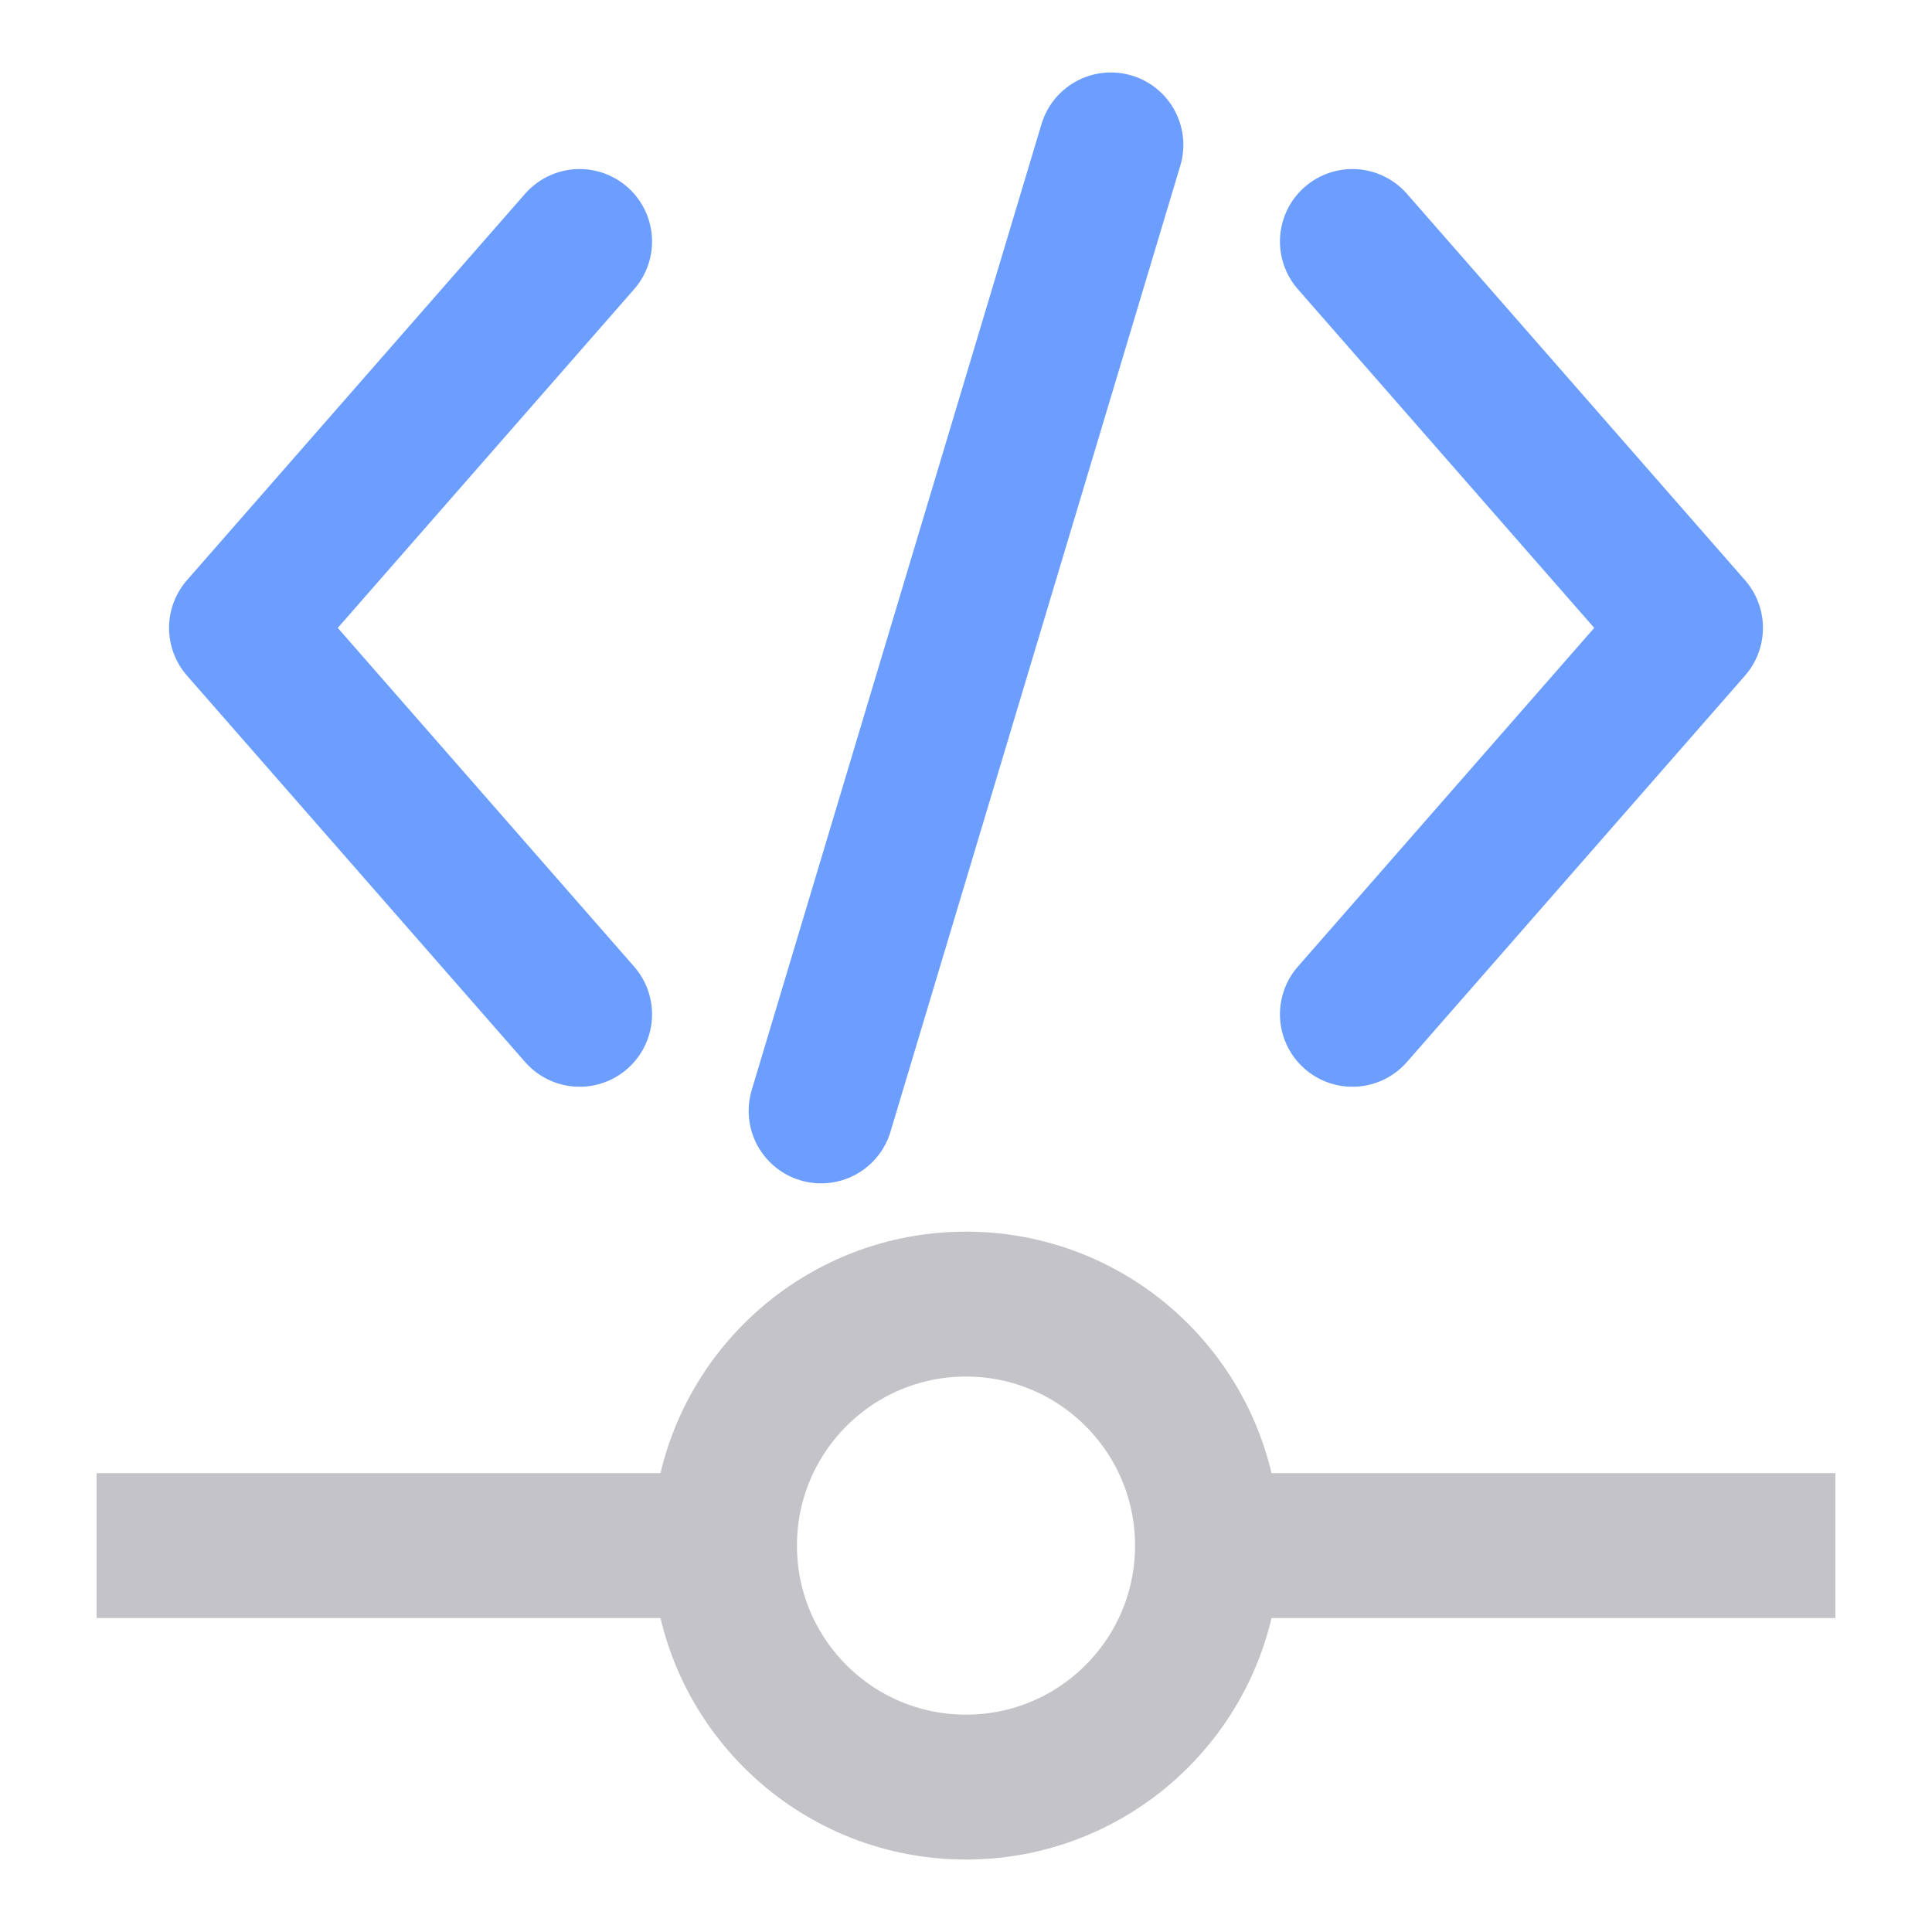
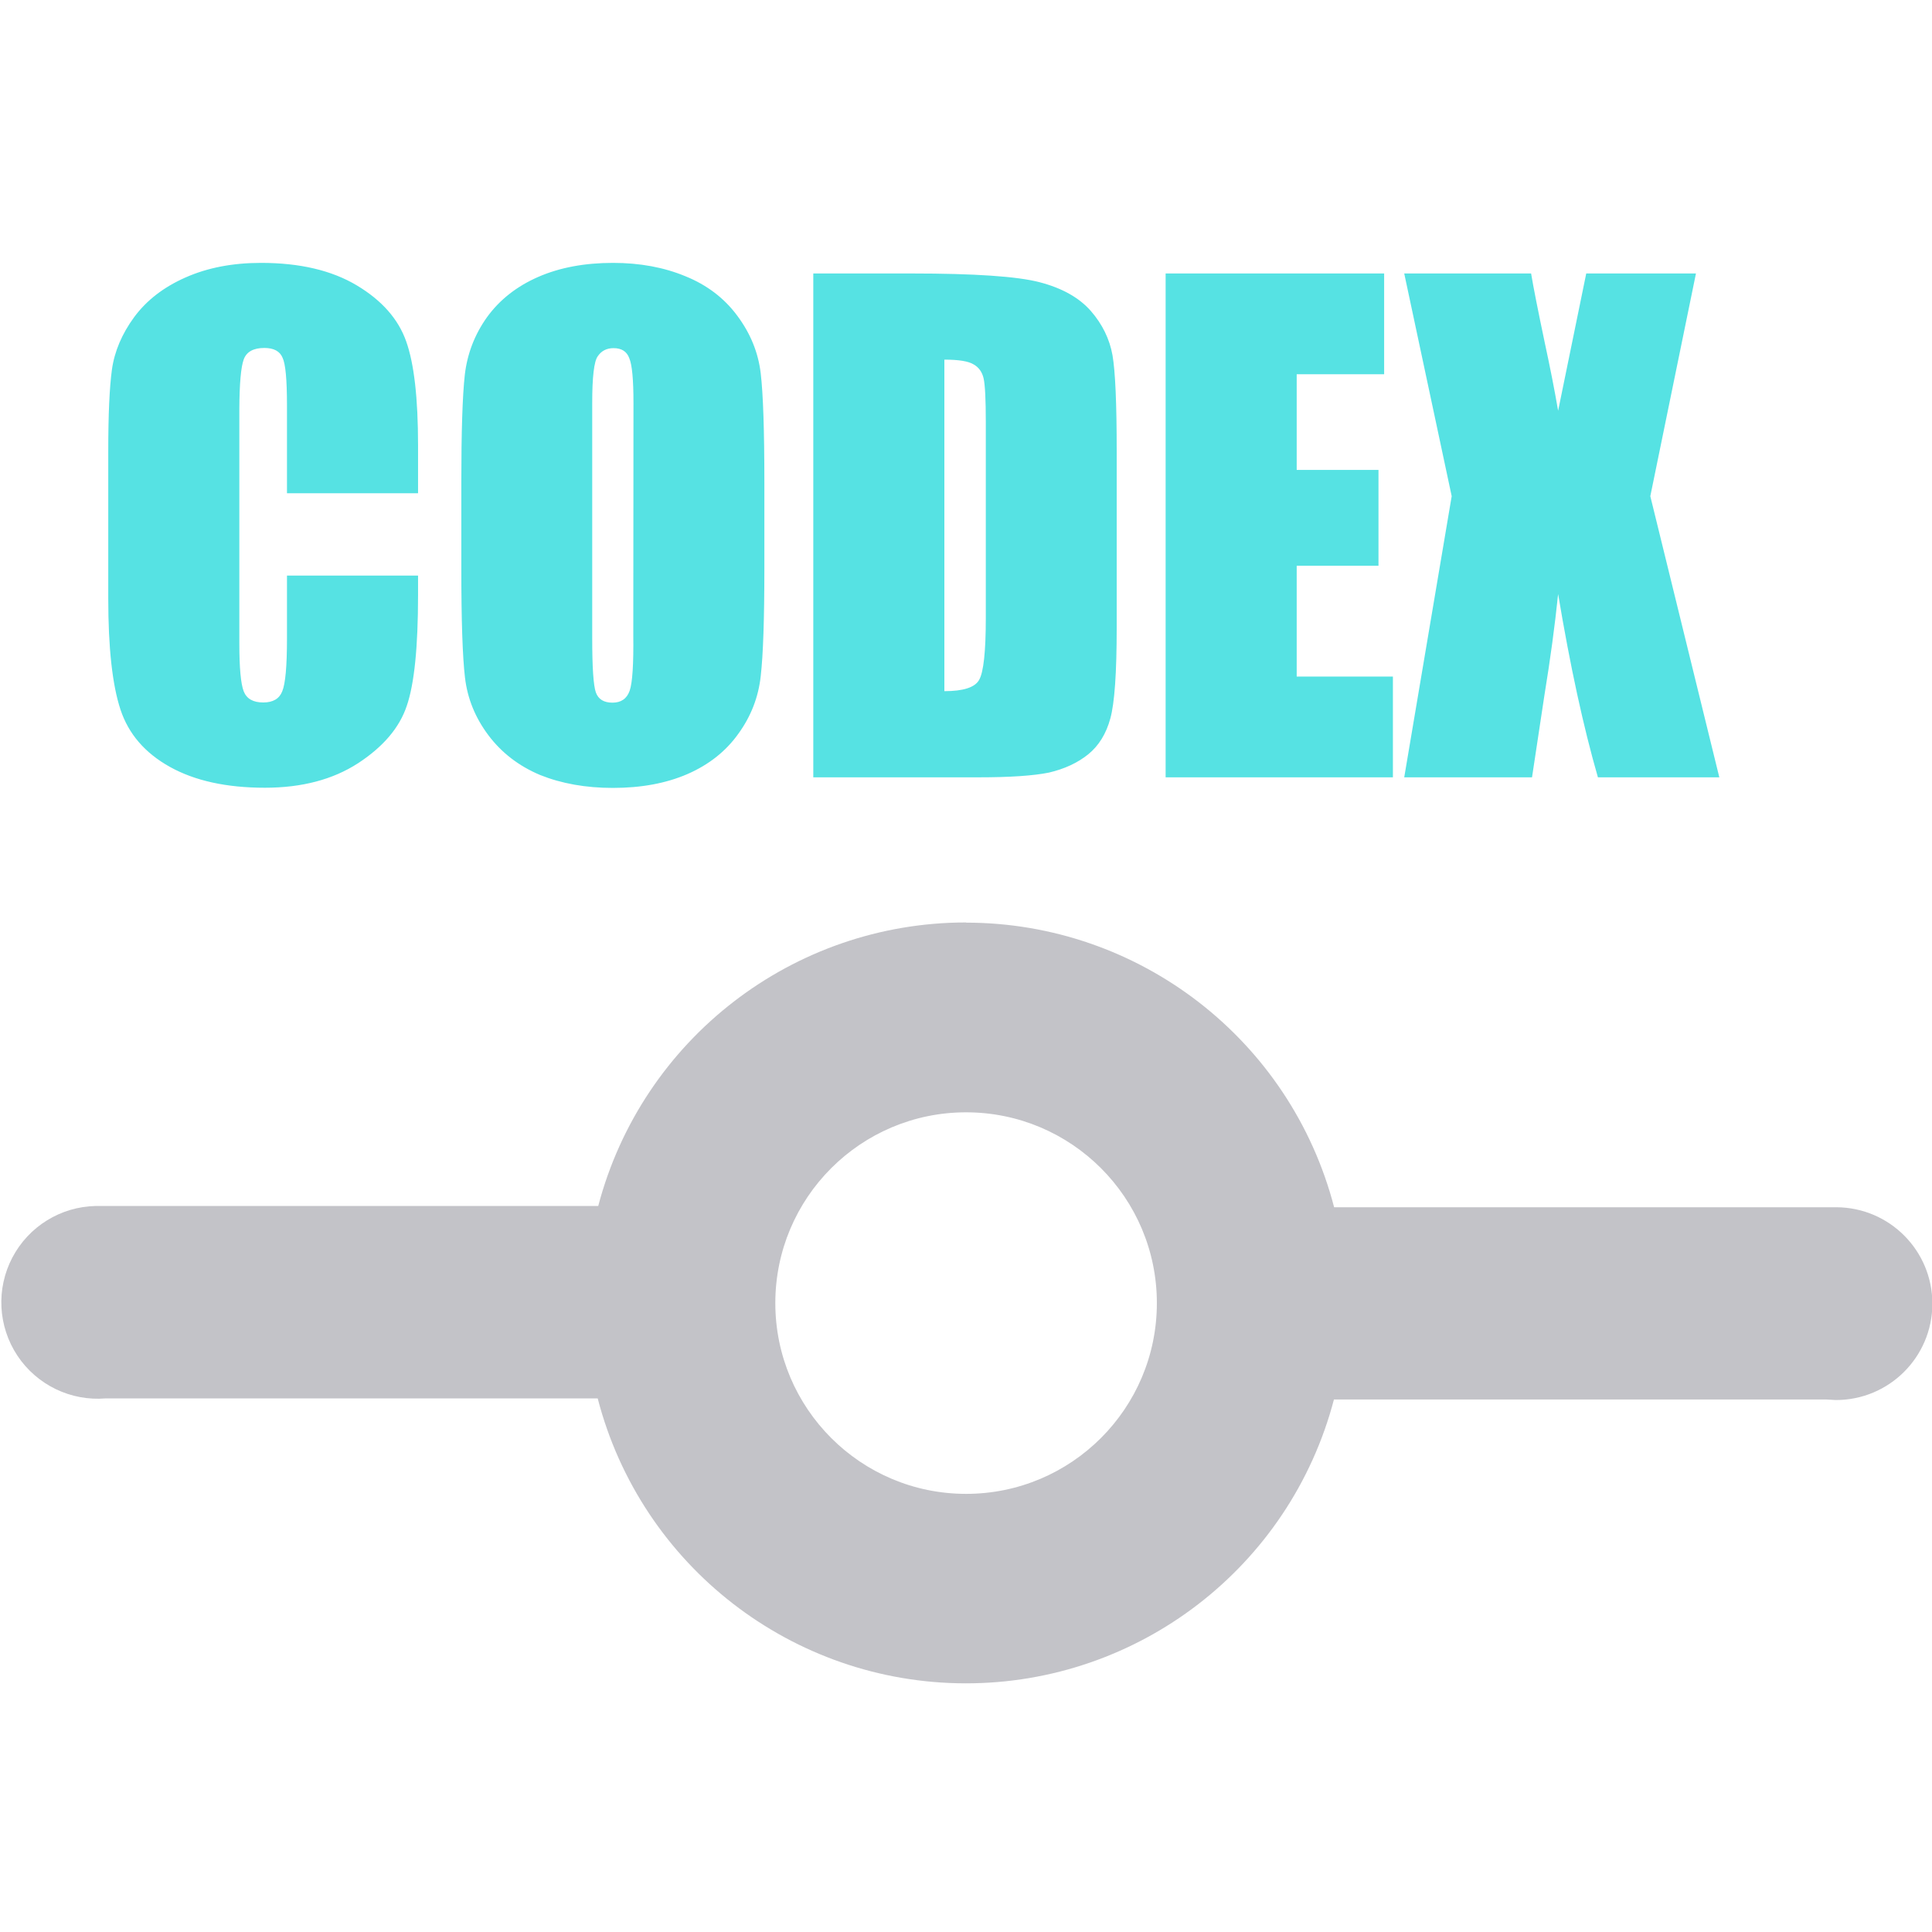
- <svg xmlns="http://www.w3.org/2000/svg" width="40" height="40" viewBox="0 0 40 40">
-   <path fill="none" stroke="#6C9EFF" stroke-width="3" stroke-linecap="round" stroke-linejoin="round" d="m12 5-7 8 7 8m16-16 7 8-7 8M23 3l-6 20" />
-   <path fill="none" stroke="#C3C3C8" stroke-width="3" d="M2 32h13m10 0h13" />
-   <circle cx="20" cy="32" r="5" fill="none" stroke="#C3C3C8" stroke-width="3" />
+ <svg xmlns="http://www.w3.org/2000/svg" xml:space="preserve" width="40" height="40" viewBox="0 0 10.583 10.583">
+   <path fill="#56e2e3" d="M2.29 2.702h-.718V2.22q0-.21-.024-.26-.022-.054-.1-.054-.09 0-.113.063t-.024.273v1.282q0 .201.024.263.024.061.107.061.08 0 .104-.061.026-.062.026-.288v-.346h.718v.107q0 .428-.062.607-.06.179-.267.314-.207.134-.51.134-.315 0-.52-.114T.66 3.887q-.067-.203-.067-.609v-.806q0-.299.02-.447.021-.15.122-.288.102-.138.281-.217.18-.08.414-.08.318 0 .524.123t.271.307q.065.182.065.57zm1.897.412q0 .416-.02.59-.019.173-.123.316-.102.143-.278.22-.175.076-.409.076-.222 0-.399-.071-.175-.074-.283-.218t-.128-.316q-.02-.17-.02-.597v-.472q0-.416.019-.588.02-.174.122-.317.104-.143.28-.22t.41-.077q.22 0 .396.073.178.072.285.217.108.145.128.315t.02.597zm-.717-.907q0-.192-.023-.245-.02-.055-.086-.055-.057 0-.087.045-.03.042-.03.255v1.29q0 .24.02.296t.091.056.094-.065.02-.308zm.985-.709h.537q.52 0 .703.048.184.048.28.157.095.109.119.243.023.133.023.526v.966q0 .372-.035.498-.034.125-.121.196-.087.07-.215.1-.128.026-.386.026h-.905Zm.718.472v1.816q.155 0 .19-.061.037-.063.037-.34V2.313q0-.187-.012-.24t-.055-.077q-.042-.026-.16-.026m1.212-.472h1.197v.552h-.479v.524h.448v.525h-.448v.607h.527v.552H6.385Zm2.905 0-.25 1.22.378 1.54h-.665q-.119-.412-.218-1.004-.027.261-.075.554l-.068.45h-.7l.26-1.54-.26-1.22h.695q.019.114.075.38.044.203.073.372l.154-.752Z" />
+   <path fill="#c3c3c8" d="M5.292 5.053c-.947 0-1.774.638-2.015 1.553H.525A.528.528 0 1 0 .58 7.66h2.694a2.084 2.084 0 0 0 4.033.006h2.696l.053.003a.528.528 0 0 0 .002-1.056h-2.75a2.084 2.084 0 0 0-2.016-1.559m0 1.039a1.045 1.045 0 1 1 0 2.09 1.045 1.045 0 0 1 0-2.09" />
</svg>
